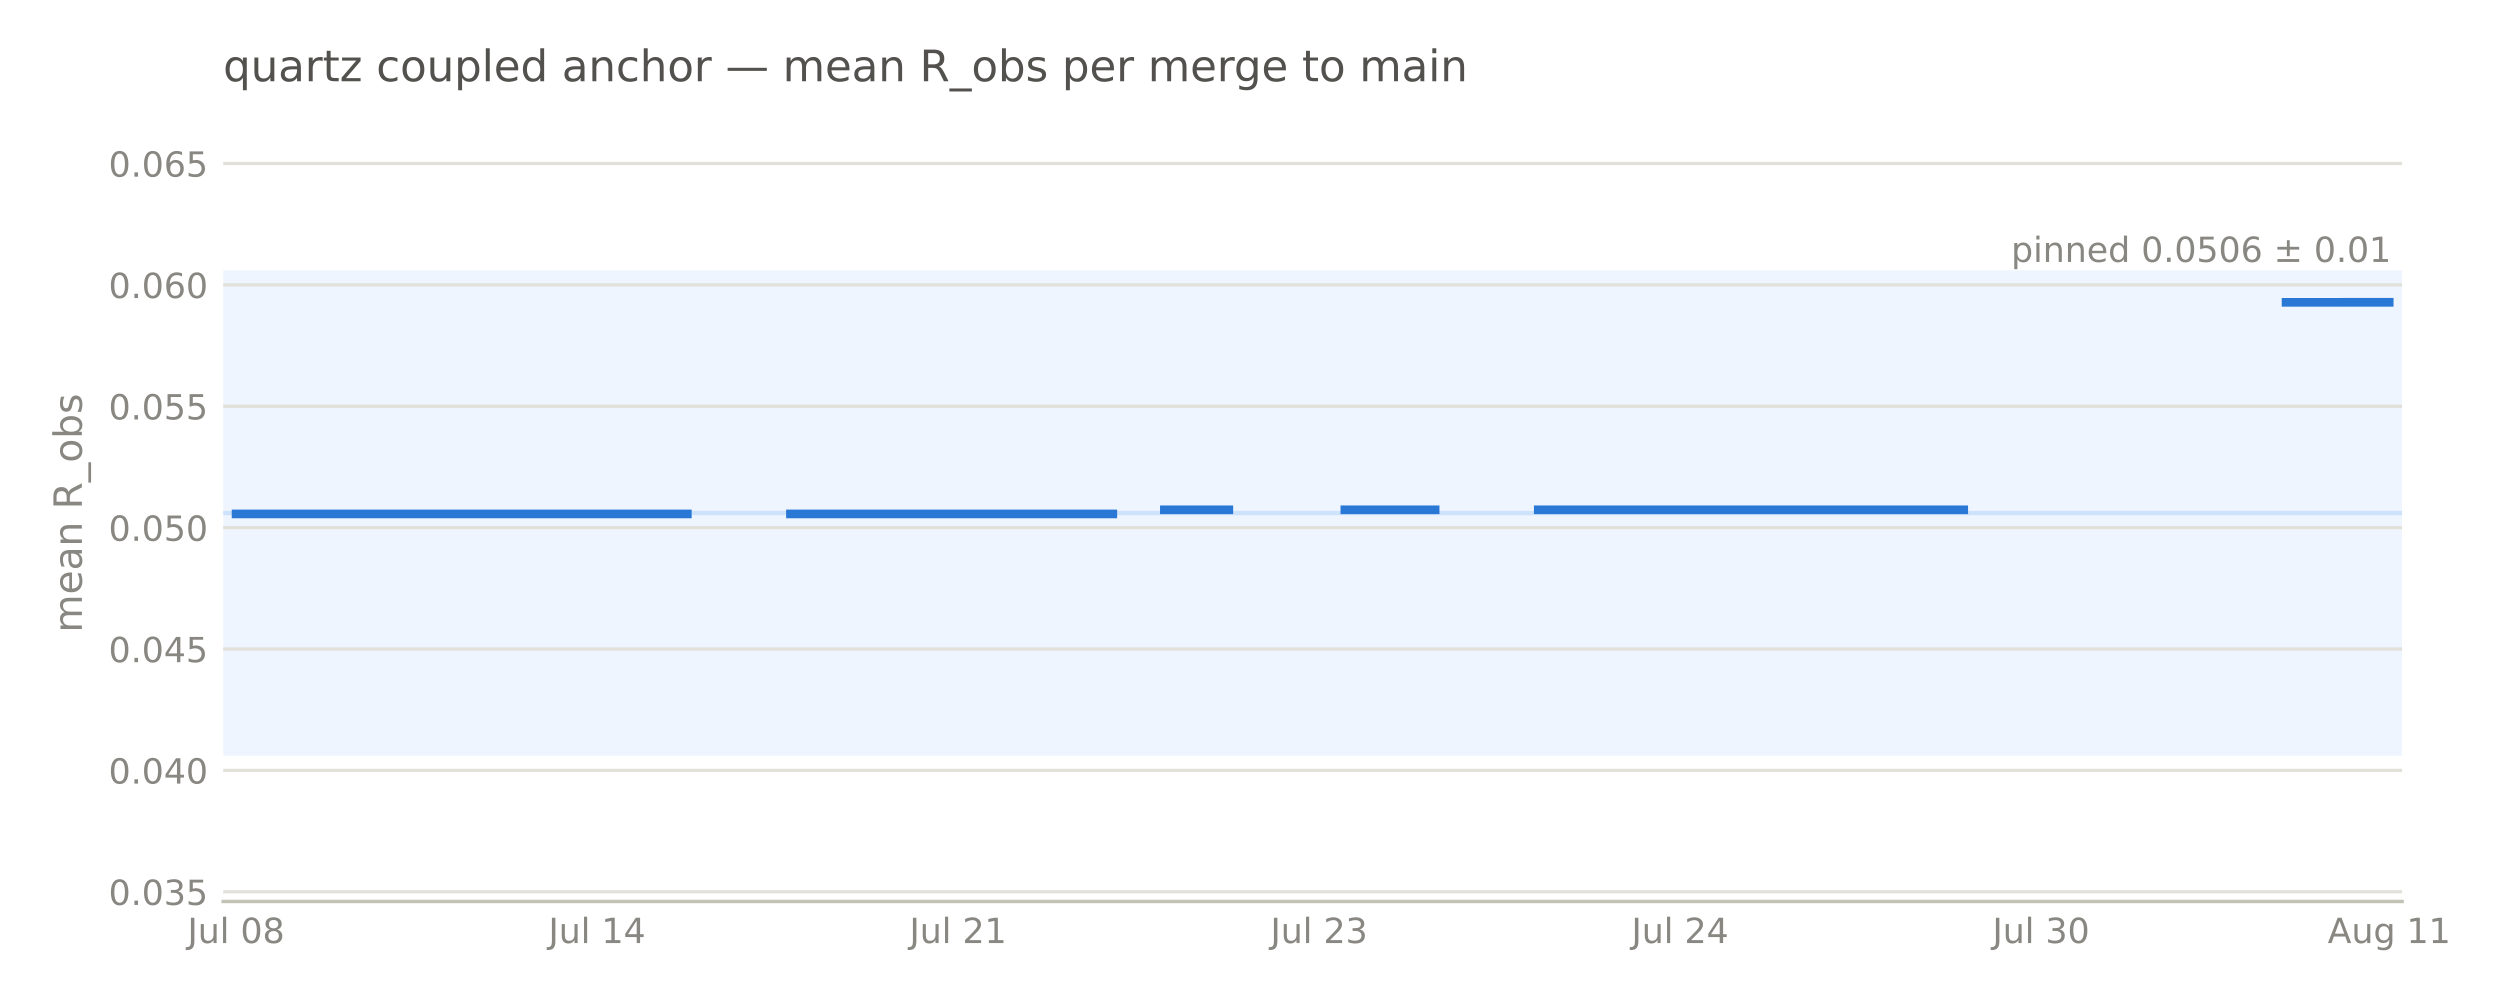
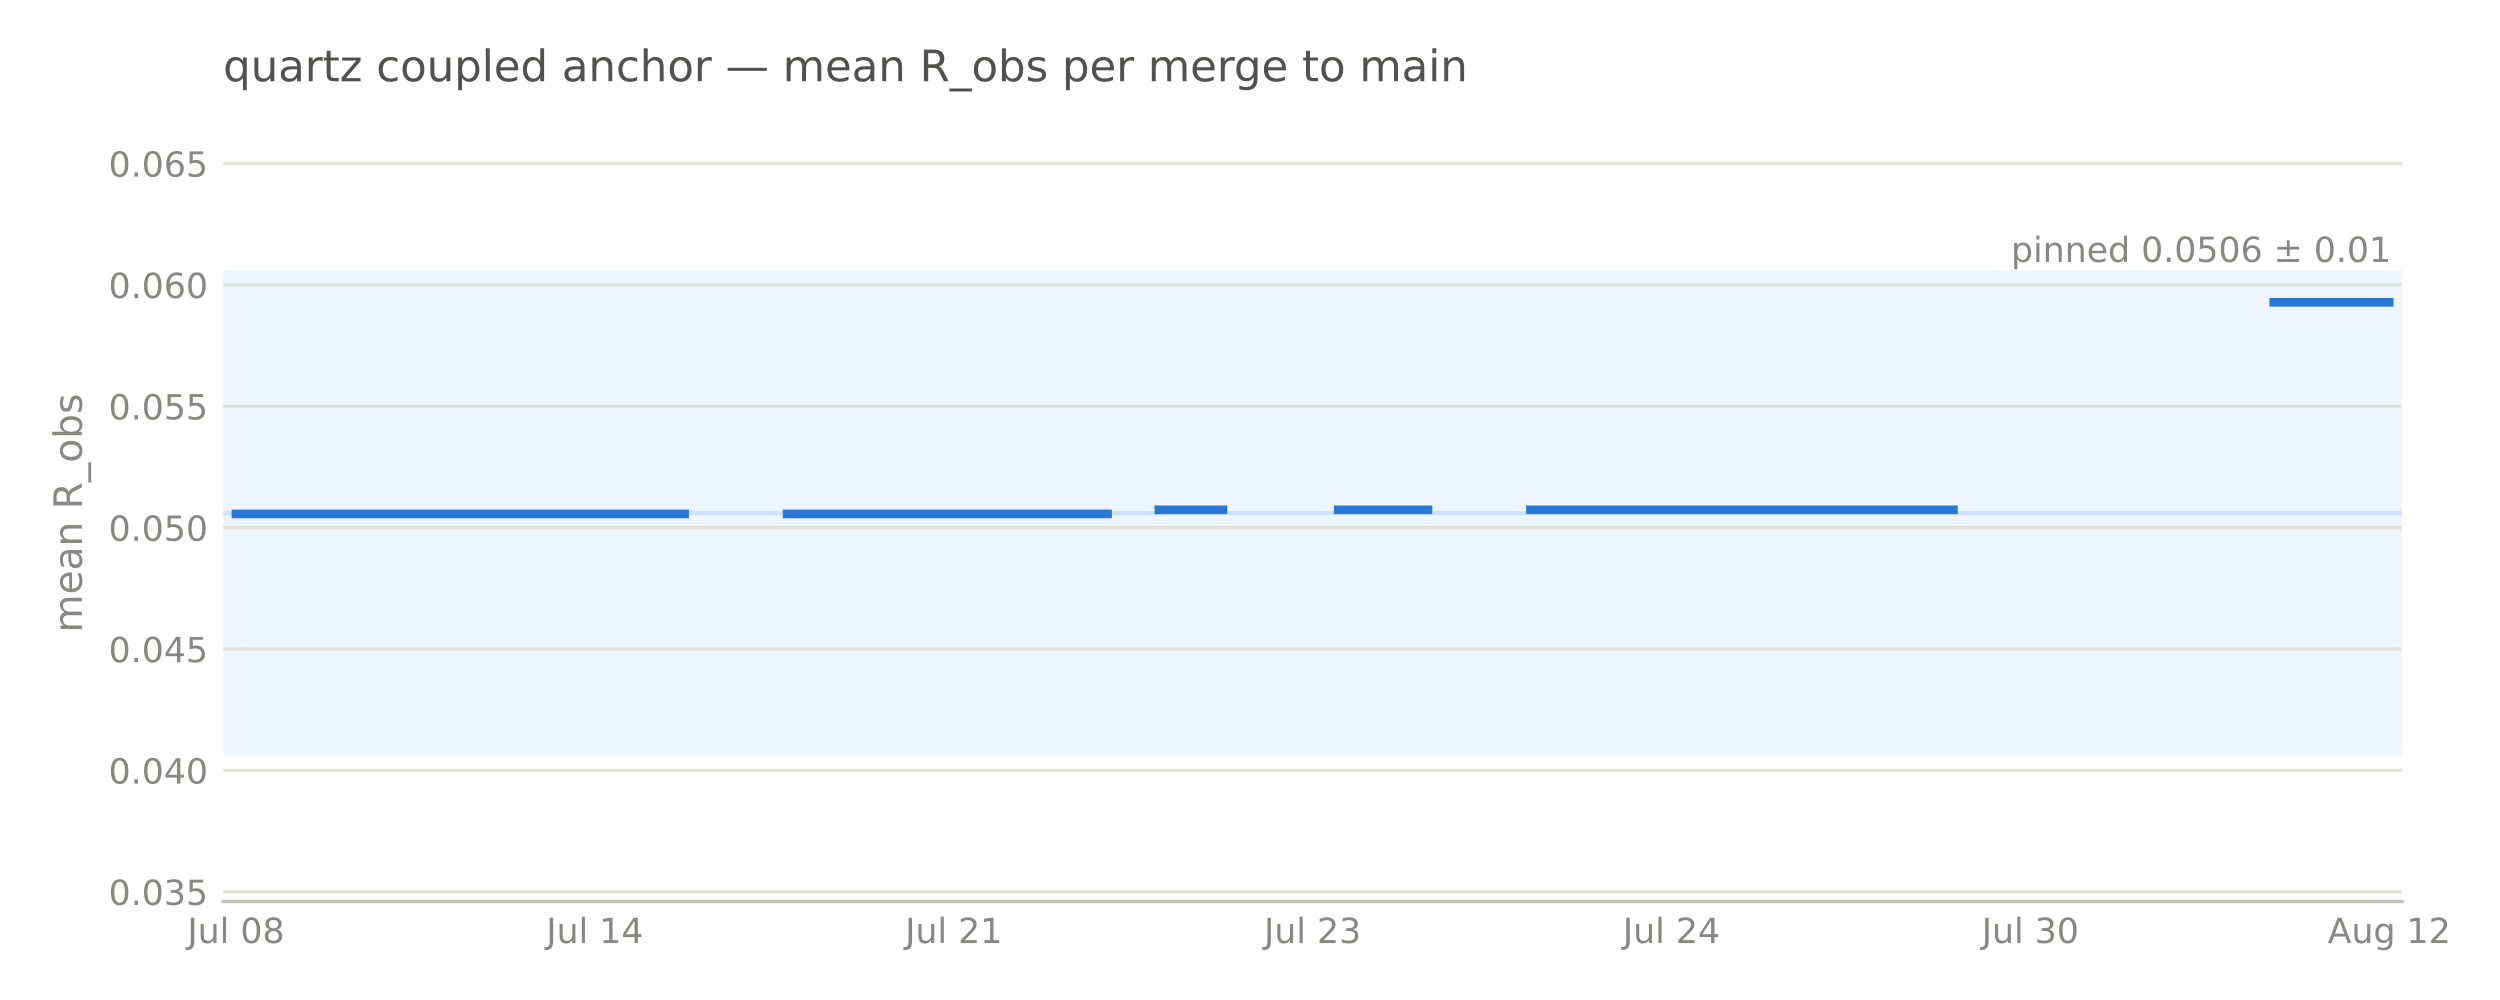
<svg xmlns="http://www.w3.org/2000/svg" width="576pt" height="230.4pt" viewBox="0 0 576 230.4" version="1.1">
  <defs>
    <style type="text/css">*{stroke-linejoin: round; stroke-linecap: butt}</style>
  </defs>
  <g id="figure_1">
    <g id="patch_1">
      <path d="M 0 230.4  L 576 230.4  L 576 0  L 0 0  L 0 230.4  z " style="fill: none; opacity: 0" />
    </g>
    <g id="axes_1">
      <g id="patch_2">
-         <path d="M 51.422 207.698  L 553.441 207.698  L 553.441 28.72  L 51.422 28.72  L 51.422 207.698  z " style="fill: none" />
+         <path d="M 51.422 207.698  L 553.426 207.698  L 553.426 28.72  L 51.422 28.72  L 51.422 207.698  z " style="fill: none" />
      </g>
      <g id="patch_3">
-         <path d="M 51.422 174.14  L 553.441 174.14  L 553.441 62.278  L 51.422 62.278  z " clip-path="url(#p84271d7199)" style="fill: #cde2fb; opacity: 0.35" />
+         <path d="M 51.422 174.14  L 553.426 174.14  L 553.426 62.278  L 51.422 62.278  z " clip-path="url(#p5a316e1323)" style="fill: #cde2fb; opacity: 0.35" />
      </g>
      <g id="matplotlib.axis_1">
        <g id="xtick_1">
          <g id="line2d_1" />
          <g id="text_1">
-             <text style="font-size: 8px; font-family: 'DejaVu Sans', 'Bitstream Vera Sans', 'Computer Modern Sans Serif', 'Lucida Grande', 'Verdana', 'Geneva', 'Lucid', 'Arial', 'Helvetica', 'Avant Garde', sans-serif; text-anchor: middle; fill: #898781" x="54.393" y="217.277" transform="rotate(-0 54.39264 217.2769)">Jul 08</text>
+             <text style="font-size: 8px; font-family: 'DejaVu Sans', 'Bitstream Vera Sans', 'Computer Modern Sans Serif', 'Lucida Grande', 'Verdana', 'Geneva', 'Lucid', 'Arial', 'Helvetica', 'Avant Garde', sans-serif; text-anchor: middle; fill: #898781" x="54.375" y="217.277" transform="rotate(-0 54.37507 217.2769)">Jul 08</text>
          </g>
        </g>
        <g id="xtick_2">
          <g id="line2d_2" />
          <g id="text_2">
-             <text style="font-size: 8px; font-family: 'DejaVu Sans', 'Bitstream Vera Sans', 'Computer Modern Sans Serif', 'Lucida Grande', 'Verdana', 'Geneva', 'Lucid', 'Arial', 'Helvetica', 'Avant Garde', sans-serif; text-anchor: middle; fill: #898781" x="137.567" y="217.277" transform="rotate(-0 137.5674 217.2769)">Jul 14</text>
+             <text style="font-size: 8px; font-family: 'DejaVu Sans', 'Bitstream Vera Sans', 'Computer Modern Sans Serif', 'Lucida Grande', 'Verdana', 'Geneva', 'Lucid', 'Arial', 'Helvetica', 'Avant Garde', sans-serif; text-anchor: middle; fill: #898781" x="137.058" y="217.277" transform="rotate(-0 137.058 217.2769)">Jul 14</text>
          </g>
        </g>
        <g id="xtick_3">
          <g id="line2d_3" />
          <g id="text_3">
-             <text style="font-size: 8px; font-family: 'DejaVu Sans', 'Bitstream Vera Sans', 'Computer Modern Sans Serif', 'Lucida Grande', 'Verdana', 'Geneva', 'Lucid', 'Arial', 'Helvetica', 'Avant Garde', sans-serif; text-anchor: middle; fill: #898781" x="220.742" y="217.277" transform="rotate(-0 220.7422 217.2769)">Jul 21</text>
+             <text style="font-size: 8px; font-family: 'DejaVu Sans', 'Bitstream Vera Sans', 'Computer Modern Sans Serif', 'Lucida Grande', 'Verdana', 'Geneva', 'Lucid', 'Arial', 'Helvetica', 'Avant Garde', sans-serif; text-anchor: middle; fill: #898781" x="219.741" y="217.277" transform="rotate(-0 219.741 217.2769)">Jul 21</text>
          </g>
        </g>
        <g id="xtick_4">
          <g id="line2d_4" />
          <g id="text_4">
-             <text style="font-size: 8px; font-family: 'DejaVu Sans', 'Bitstream Vera Sans', 'Computer Modern Sans Serif', 'Lucida Grande', 'Verdana', 'Geneva', 'Lucid', 'Arial', 'Helvetica', 'Avant Garde', sans-serif; text-anchor: middle; fill: #898781" x="303.917" y="217.277" transform="rotate(-0 303.917 217.2769)">Jul 23</text>
+             <text style="font-size: 8px; font-family: 'DejaVu Sans', 'Bitstream Vera Sans', 'Computer Modern Sans Serif', 'Lucida Grande', 'Verdana', 'Geneva', 'Lucid', 'Arial', 'Helvetica', 'Avant Garde', sans-serif; text-anchor: middle; fill: #898781" x="302.424" y="217.277" transform="rotate(-0 302.424 217.2769)">Jul 23</text>
          </g>
        </g>
        <g id="xtick_5">
          <g id="line2d_5" />
          <g id="text_5">
-             <text style="font-size: 8px; font-family: 'DejaVu Sans', 'Bitstream Vera Sans', 'Computer Modern Sans Serif', 'Lucida Grande', 'Verdana', 'Geneva', 'Lucid', 'Arial', 'Helvetica', 'Avant Garde', sans-serif; text-anchor: middle; fill: #898781" x="387.092" y="217.277" transform="rotate(-0 387.0918 217.2769)">Jul 24</text>
+             <text style="font-size: 8px; font-family: 'DejaVu Sans', 'Bitstream Vera Sans', 'Computer Modern Sans Serif', 'Lucida Grande', 'Verdana', 'Geneva', 'Lucid', 'Arial', 'Helvetica', 'Avant Garde', sans-serif; text-anchor: middle; fill: #898781" x="385.107" y="217.277" transform="rotate(-0 385.107 217.2769)">Jul 24</text>
          </g>
        </g>
        <g id="xtick_6">
          <g id="line2d_6" />
          <g id="text_6">
-             <text style="font-size: 8px; font-family: 'DejaVu Sans', 'Bitstream Vera Sans', 'Computer Modern Sans Serif', 'Lucida Grande', 'Verdana', 'Geneva', 'Lucid', 'Arial', 'Helvetica', 'Avant Garde', sans-serif; text-anchor: middle; fill: #898781" x="470.267" y="217.277" transform="rotate(-0 470.2666 217.2769)">Jul 30</text>
+             <text style="font-size: 8px; font-family: 'DejaVu Sans', 'Bitstream Vera Sans', 'Computer Modern Sans Serif', 'Lucida Grande', 'Verdana', 'Geneva', 'Lucid', 'Arial', 'Helvetica', 'Avant Garde', sans-serif; text-anchor: middle; fill: #898781" x="467.79" y="217.277" transform="rotate(-0 467.7899 217.2769)">Jul 30</text>
          </g>
        </g>
        <g id="xtick_7">
          <g id="line2d_7" />
          <g id="text_7">
-             <text style="font-size: 8px; font-family: 'DejaVu Sans', 'Bitstream Vera Sans', 'Computer Modern Sans Serif', 'Lucida Grande', 'Verdana', 'Geneva', 'Lucid', 'Arial', 'Helvetica', 'Avant Garde', sans-serif; text-anchor: middle; fill: #898781" x="550.471" y="217.276" transform="rotate(-0 550.4709 217.2763)">Aug 11</text>
+             <text style="font-size: 8px; font-family: 'DejaVu Sans', 'Bitstream Vera Sans', 'Computer Modern Sans Serif', 'Lucida Grande', 'Verdana', 'Geneva', 'Lucid', 'Arial', 'Helvetica', 'Avant Garde', sans-serif; text-anchor: middle; fill: #898781" x="550.473" y="217.276" transform="rotate(-0 550.4729 217.2763)">Aug 12</text>
          </g>
        </g>
      </g>
      <g id="matplotlib.axis_2">
        <g id="ytick_1">
          <g id="line2d_8">
-             <path d="M 51.422 205.461  L 553.441 205.461  " clip-path="url(#p84271d7199)" style="fill: none; stroke: #e1e0d9; stroke-width: 0.75; stroke-linecap: square" />
+             <path d="M 51.422 205.461  L 553.426 205.461  " clip-path="url(#p5a316e1323)" style="fill: none; stroke: #e1e0d9; stroke-width: 0.75; stroke-linecap: square" />
          </g>
          <g id="line2d_9" />
          <g id="text_8">
            <text style="font-size: 8px; font-family: 'DejaVu Sans', 'Bitstream Vera Sans', 'Computer Modern Sans Serif', 'Lucida Grande', 'Verdana', 'Geneva', 'Lucid', 'Arial', 'Helvetica', 'Avant Garde', sans-serif; text-anchor: end; fill: #898781" x="47.922" y="208.5" transform="rotate(-0 47.92211 208.5)">0.035</text>
          </g>
        </g>
        <g id="ytick_2">
          <g id="line2d_10">
-             <path d="M 51.422 177.496  L 553.441 177.496  " clip-path="url(#p84271d7199)" style="fill: none; stroke: #e1e0d9; stroke-width: 0.75; stroke-linecap: square" />
+             <path d="M 51.422 177.496  L 553.426 177.496  " clip-path="url(#p5a316e1323)" style="fill: none; stroke: #e1e0d9; stroke-width: 0.75; stroke-linecap: square" />
          </g>
          <g id="line2d_11" />
          <g id="text_9">
            <text style="font-size: 8px; font-family: 'DejaVu Sans', 'Bitstream Vera Sans', 'Computer Modern Sans Serif', 'Lucida Grande', 'Verdana', 'Geneva', 'Lucid', 'Arial', 'Helvetica', 'Avant Garde', sans-serif; text-anchor: end; fill: #898781" x="47.922" y="180.535" transform="rotate(-0 47.92211 180.5346)">0.040</text>
          </g>
        </g>
        <g id="ytick_3">
          <g id="line2d_12">
-             <path d="M 51.422 149.53  L 553.441 149.53  " clip-path="url(#p84271d7199)" style="fill: none; stroke: #e1e0d9; stroke-width: 0.75; stroke-linecap: square" />
+             <path d="M 51.422 149.53  L 553.426 149.53  " clip-path="url(#p5a316e1323)" style="fill: none; stroke: #e1e0d9; stroke-width: 0.75; stroke-linecap: square" />
          </g>
          <g id="line2d_13" />
          <g id="text_10">
            <text style="font-size: 8px; font-family: 'DejaVu Sans', 'Bitstream Vera Sans', 'Computer Modern Sans Serif', 'Lucida Grande', 'Verdana', 'Geneva', 'Lucid', 'Arial', 'Helvetica', 'Avant Garde', sans-serif; text-anchor: end; fill: #898781" x="47.922" y="152.569" transform="rotate(-0 47.92211 152.5693)">0.045</text>
          </g>
        </g>
        <g id="ytick_4">
          <g id="line2d_14">
-             <path d="M 51.422 121.565  L 553.441 121.565  " clip-path="url(#p84271d7199)" style="fill: none; stroke: #e1e0d9; stroke-width: 0.75; stroke-linecap: square" />
+             <path d="M 51.422 121.565  L 553.426 121.565  " clip-path="url(#p5a316e1323)" style="fill: none; stroke: #e1e0d9; stroke-width: 0.75; stroke-linecap: square" />
          </g>
          <g id="line2d_15" />
          <g id="text_11">
            <text style="font-size: 8px; font-family: 'DejaVu Sans', 'Bitstream Vera Sans', 'Computer Modern Sans Serif', 'Lucida Grande', 'Verdana', 'Geneva', 'Lucid', 'Arial', 'Helvetica', 'Avant Garde', sans-serif; text-anchor: end; fill: #898781" x="47.922" y="124.604" transform="rotate(-0 47.92211 124.604)">0.050</text>
          </g>
        </g>
        <g id="ytick_5">
          <g id="line2d_16">
-             <path d="M 51.422 93.6  L 553.441 93.6  " clip-path="url(#p84271d7199)" style="fill: none; stroke: #e1e0d9; stroke-width: 0.75; stroke-linecap: square" />
+             <path d="M 51.422 93.6  L 553.426 93.6  " clip-path="url(#p5a316e1323)" style="fill: none; stroke: #e1e0d9; stroke-width: 0.75; stroke-linecap: square" />
          </g>
          <g id="line2d_17" />
          <g id="text_12">
            <text style="font-size: 8px; font-family: 'DejaVu Sans', 'Bitstream Vera Sans', 'Computer Modern Sans Serif', 'Lucida Grande', 'Verdana', 'Geneva', 'Lucid', 'Arial', 'Helvetica', 'Avant Garde', sans-serif; text-anchor: end; fill: #898781" x="47.922" y="96.639" transform="rotate(-0 47.92211 96.63863)">0.055</text>
          </g>
        </g>
        <g id="ytick_6">
          <g id="line2d_18">
-             <path d="M 51.422 65.634  L 553.441 65.634  " clip-path="url(#p84271d7199)" style="fill: none; stroke: #e1e0d9; stroke-width: 0.75; stroke-linecap: square" />
+             <path d="M 51.422 65.634  L 553.426 65.634  " clip-path="url(#p5a316e1323)" style="fill: none; stroke: #e1e0d9; stroke-width: 0.75; stroke-linecap: square" />
          </g>
          <g id="line2d_19" />
          <g id="text_13">
            <text style="font-size: 8px; font-family: 'DejaVu Sans', 'Bitstream Vera Sans', 'Computer Modern Sans Serif', 'Lucida Grande', 'Verdana', 'Geneva', 'Lucid', 'Arial', 'Helvetica', 'Avant Garde', sans-serif; text-anchor: end; fill: #898781" x="47.922" y="68.673" transform="rotate(-0 47.92211 68.6733)">0.060</text>
          </g>
        </g>
        <g id="ytick_7">
          <g id="line2d_20">
-             <path d="M 51.422 37.669  L 553.441 37.669  " clip-path="url(#p84271d7199)" style="fill: none; stroke: #e1e0d9; stroke-width: 0.75; stroke-linecap: square" />
+             <path d="M 51.422 37.669  L 553.426 37.669  " clip-path="url(#p5a316e1323)" style="fill: none; stroke: #e1e0d9; stroke-width: 0.75; stroke-linecap: square" />
          </g>
          <g id="line2d_21" />
          <g id="text_14">
            <text style="font-size: 8px; font-family: 'DejaVu Sans', 'Bitstream Vera Sans', 'Computer Modern Sans Serif', 'Lucida Grande', 'Verdana', 'Geneva', 'Lucid', 'Arial', 'Helvetica', 'Avant Garde', sans-serif; text-anchor: end; fill: #898781" x="47.922" y="40.708" transform="rotate(-0 47.92211 40.70797)">0.065</text>
          </g>
        </g>
        <g id="text_15">
          <text style="font-size: 9px; font-family: 'DejaVu Sans', 'Bitstream Vera Sans', 'Computer Modern Sans Serif', 'Lucida Grande', 'Verdana', 'Geneva', 'Lucid', 'Arial', 'Helvetica', 'Avant Garde', sans-serif; text-anchor: middle; fill: #898781" x="18.858" y="118.209" transform="rotate(-90 18.8575 118.2091)">mean R_obs</text>
        </g>
      </g>
      <g id="line2d_22">
-         <path d="M 51.422 118.209  L 553.441 118.209  " clip-path="url(#p84271d7199)" style="fill: none; stroke: #cde2fb; stroke-linecap: square" />
+         <path d="M 51.422 118.209  L 553.426 118.209  " clip-path="url(#p5a316e1323)" style="fill: none; stroke: #cde2fb; stroke-linecap: square" />
      </g>
      <g id="patch_4">
-         <path d="M 51.422 207.698  L 553.441 207.698  " style="fill: none; stroke: #c3c2b7; stroke-width: 0.8; stroke-linejoin: miter; stroke-linecap: square" />
+         <path d="M 51.422 207.698  L 553.426 207.698  " style="fill: none; stroke: #c3c2b7; stroke-width: 0.8; stroke-linejoin: miter; stroke-linecap: square" />
      </g>
      <g id="line2d_23">
-         <path d="M 54.393 118.409  L 158.361 118.409  M 182.125 118.409  L 256.389 118.409  M 268.271 117.455  L 283.123 117.455  M 309.858 117.455  L 330.652 117.455  M 354.416 117.455  L 452.443 117.455  M 526.707 69.652  L 550.471 69.651  L 550.471 69.651  " clip-path="url(#p84271d7199)" style="fill: none; stroke: #2a78d6; stroke-width: 2; stroke-linecap: square" />
+         <path d="M 54.375 118.409  L 157.729 118.409  M 181.352 118.409  L 255.177 118.409  M 266.988 117.455  L 281.753 117.455  M 308.33 117.455  L 329.001 117.455  M 352.624 117.455  L 450.072 117.455  M 523.896 69.652  L 550.473 69.652  L 550.473 69.652  " clip-path="url(#p5a316e1323)" style="fill: none; stroke: #2a78d6; stroke-width: 2; stroke-linecap: square" />
      </g>
      <g id="text_16">
-         <text style="font-size: 8px; font-family: 'DejaVu Sans', 'Bitstream Vera Sans', 'Computer Modern Sans Serif', 'Lucida Grande', 'Verdana', 'Geneva', 'Lucid', 'Arial', 'Helvetica', 'Avant Garde', sans-serif; text-anchor: end; fill: #898781" x="550.931" y="60.357" transform="rotate(-0 550.9313 60.35652)">pinned 0.0506 ± 0.01</text>
+         <text style="font-size: 8px; font-family: 'DejaVu Sans', 'Bitstream Vera Sans', 'Computer Modern Sans Serif', 'Lucida Grande', 'Verdana', 'Geneva', 'Lucid', 'Arial', 'Helvetica', 'Avant Garde', sans-serif; text-anchor: end; fill: #898781" x="550.916" y="60.357" transform="rotate(-0 550.9159 60.35652)">pinned 0.0506 ± 0.01</text>
      </g>
      <g id="text_17">
        <text style="font-size: 10px; font-family: 'DejaVu Sans', 'Bitstream Vera Sans', 'Computer Modern Sans Serif', 'Lucida Grande', 'Verdana', 'Geneva', 'Lucid', 'Arial', 'Helvetica', 'Avant Garde', sans-serif; text-anchor: start; fill: #52514e" x="51.422" y="18.72" transform="rotate(-0 51.42211 18.72)">quartz coupled anchor — mean R_obs per merge to main</text>
      </g>
    </g>
  </g>
  <defs>
-     <clipPath id="p84271d7199">
-       <rect x="51.422" y="28.72" width="502.019" height="178.978" />
+     <clipPath id="p5a316e1323">
+       <rect x="51.422" y="28.72" width="502.004" height="178.978" />
    </clipPath>
  </defs>
</svg>
